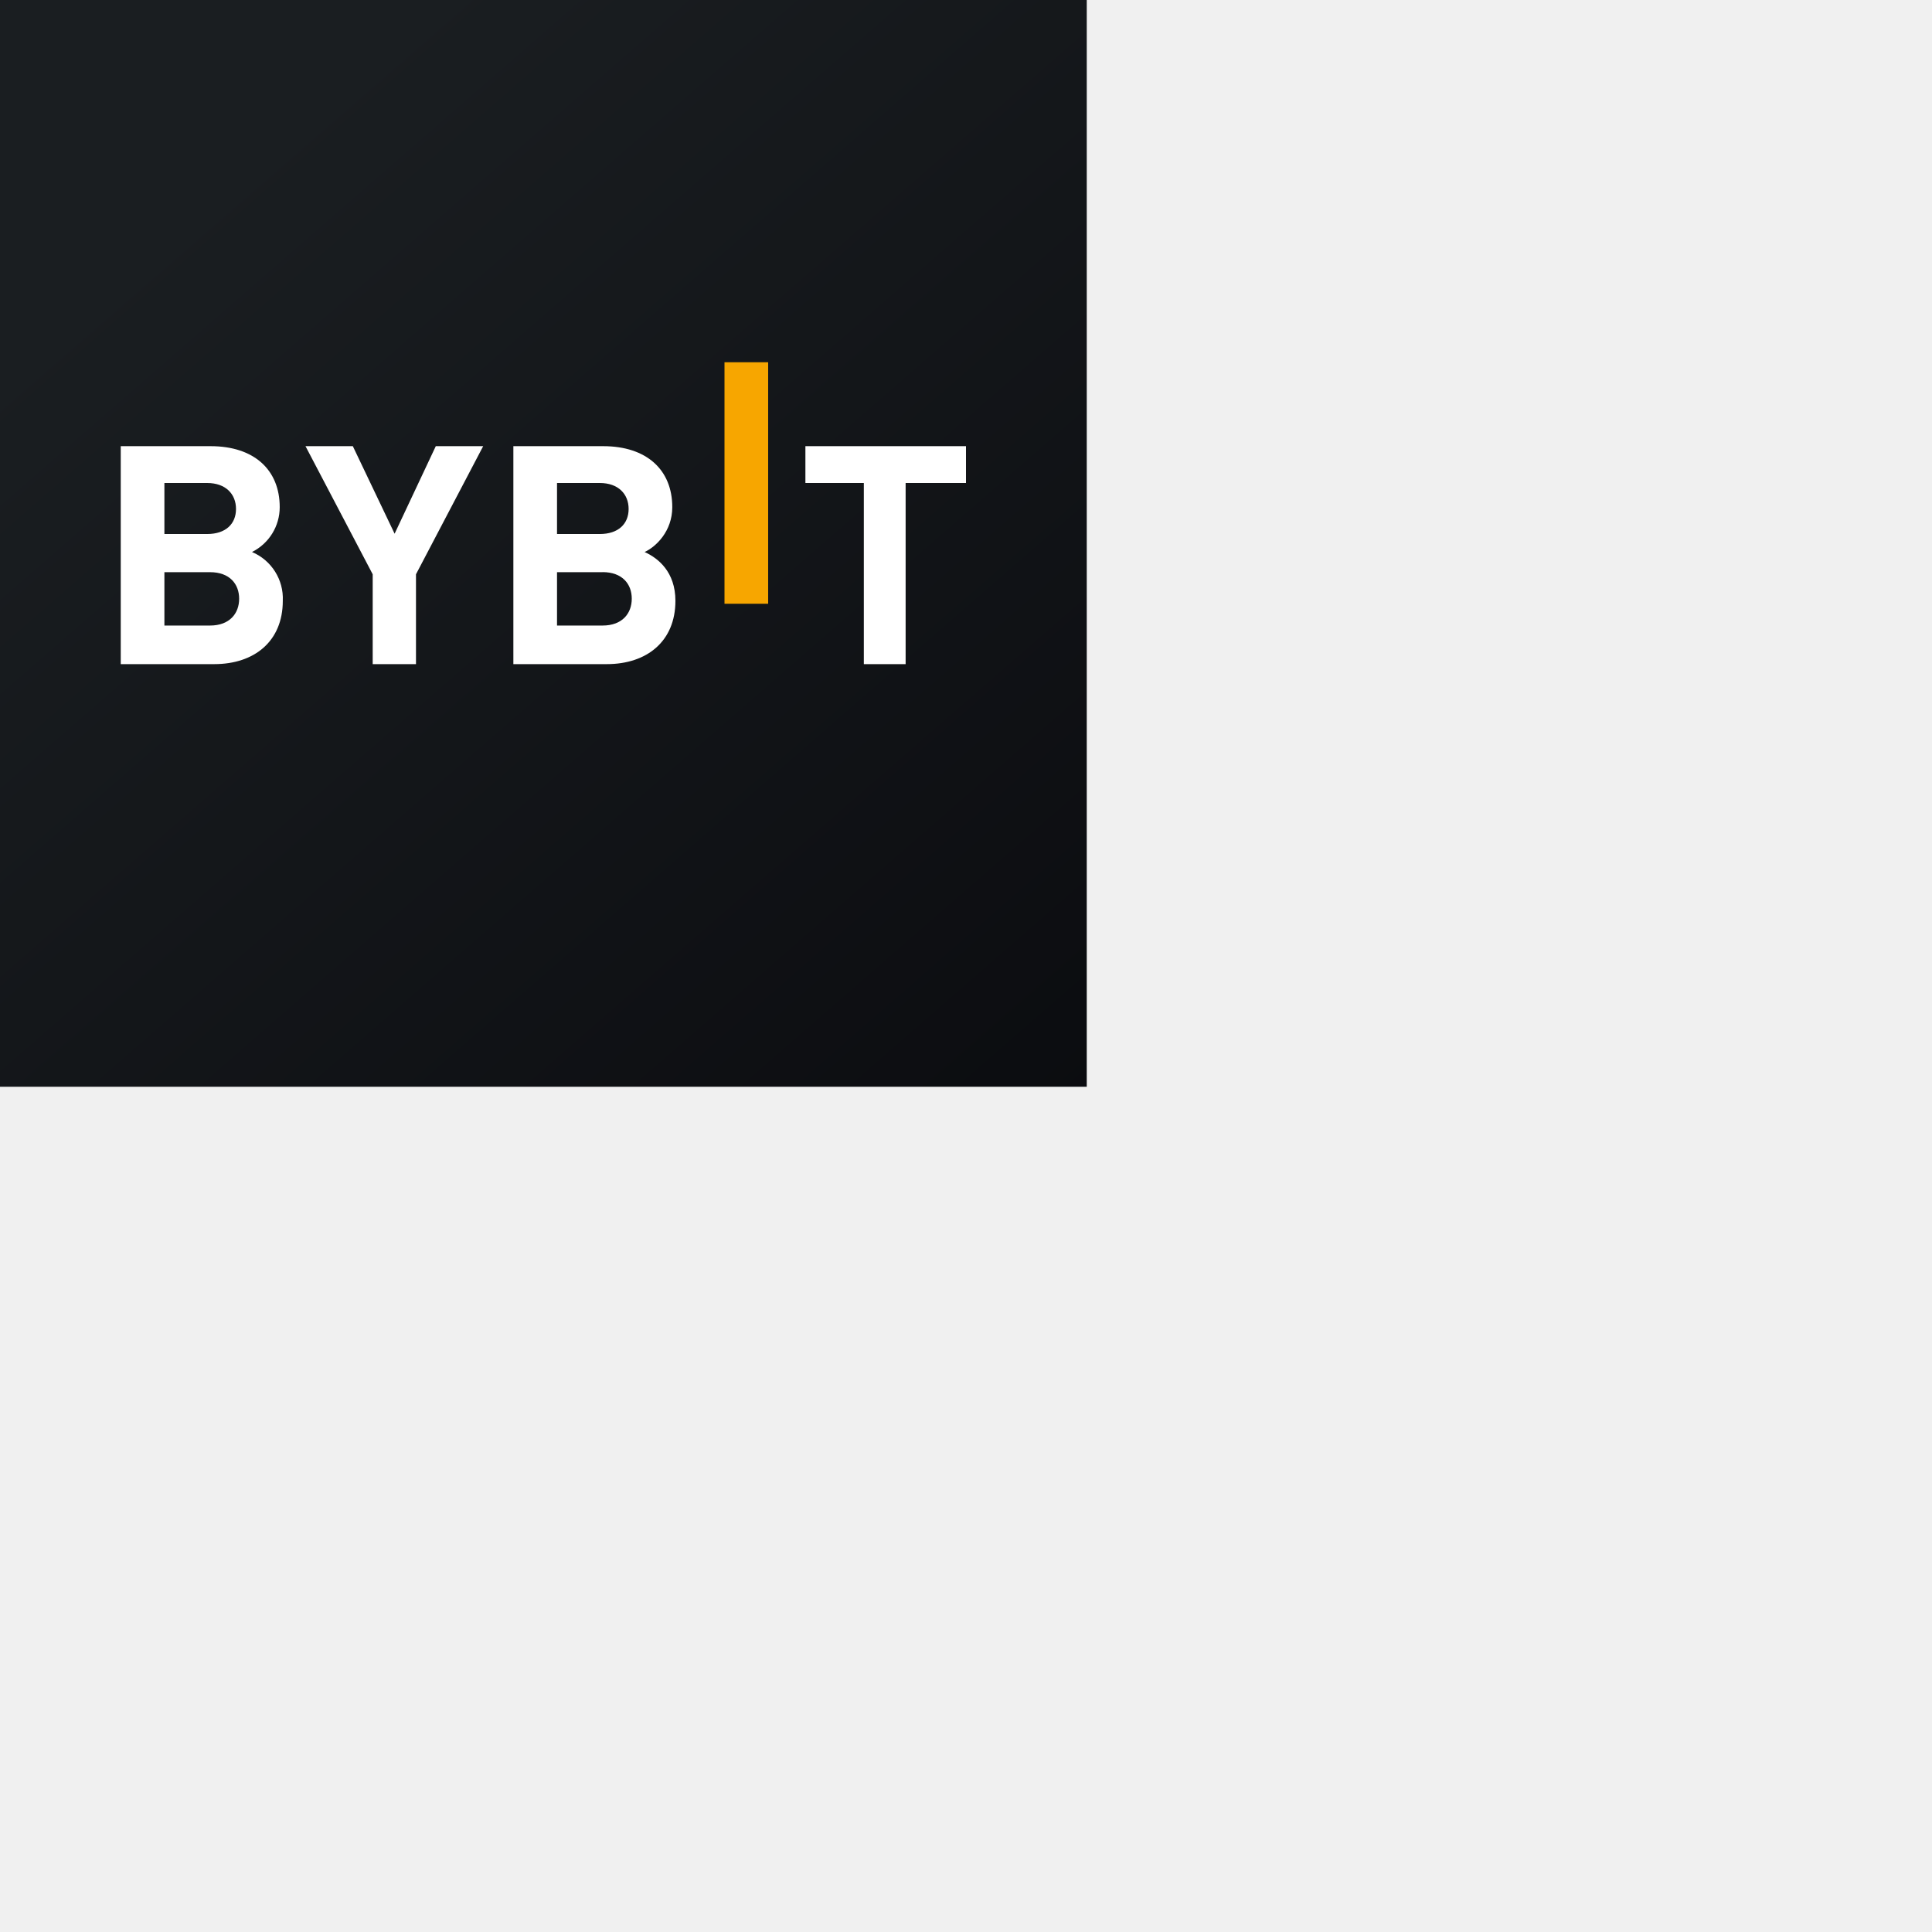
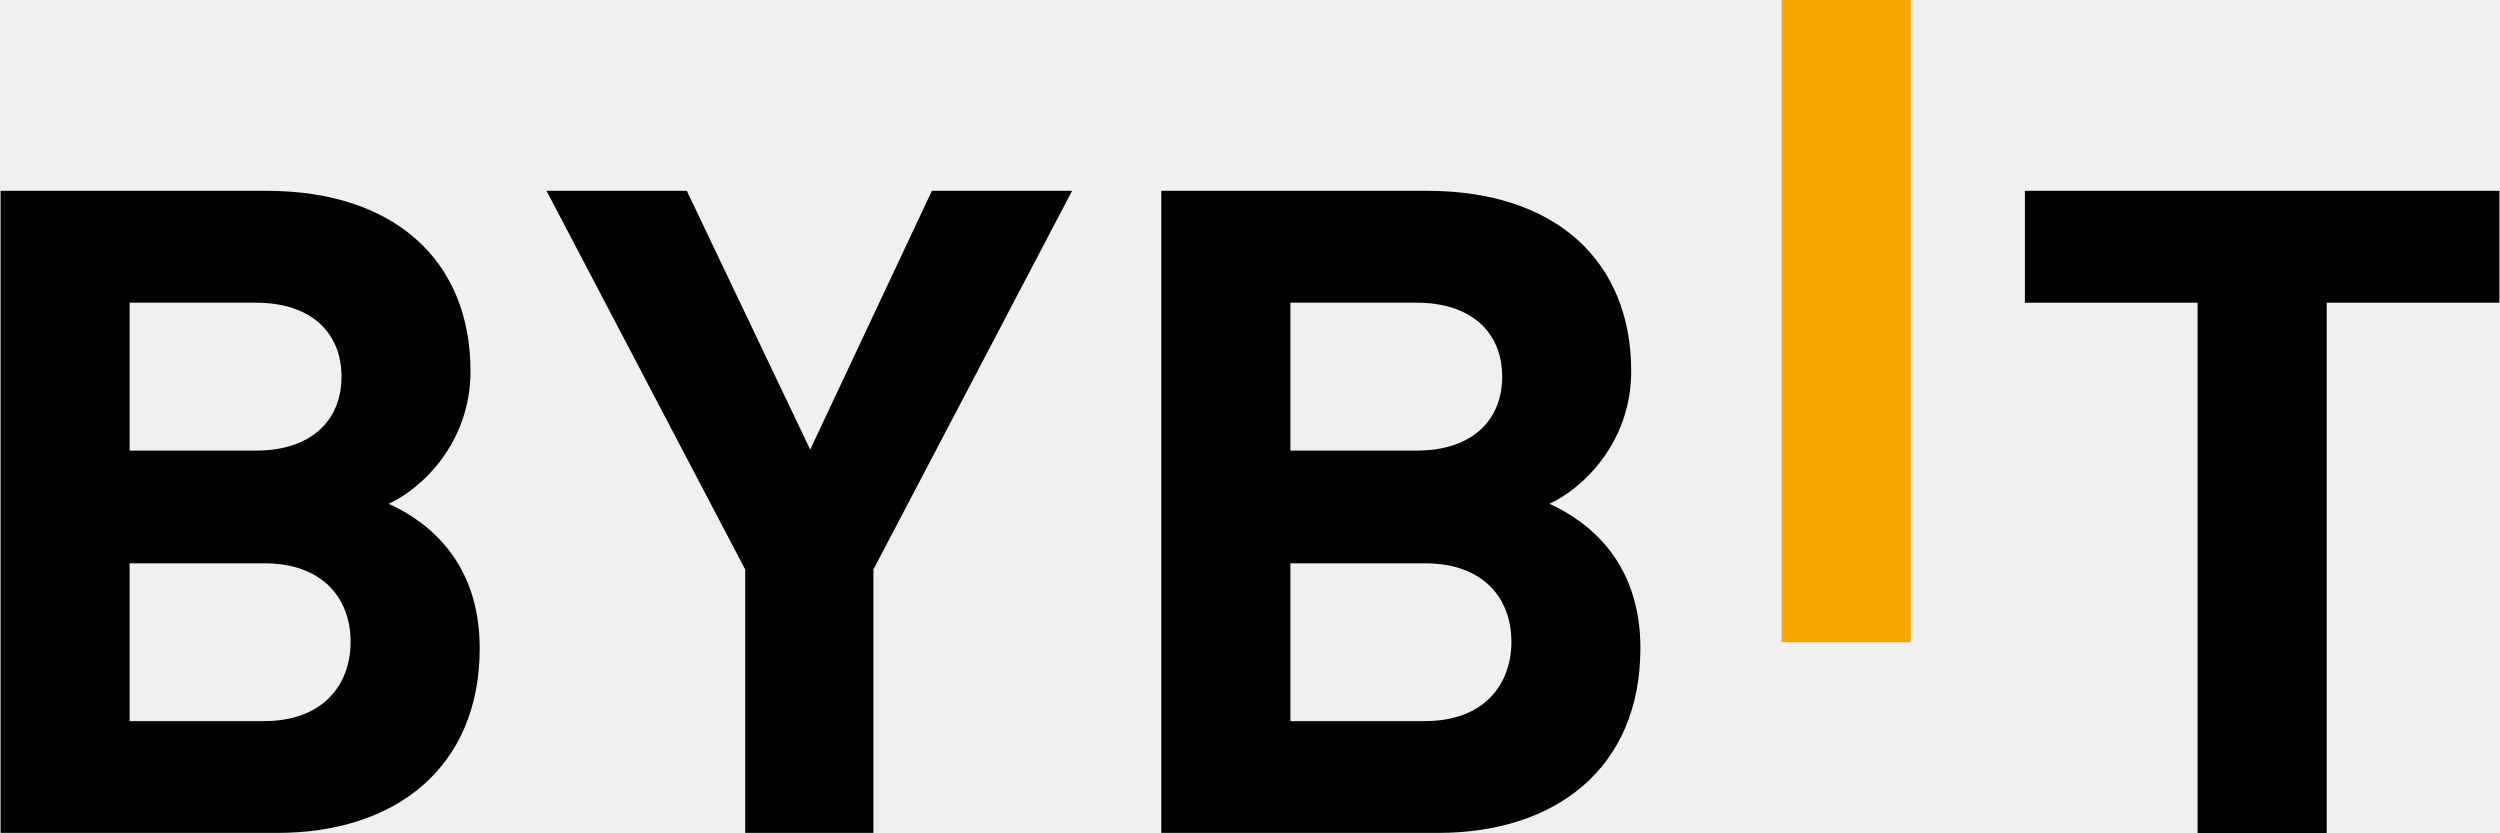
- <svg xmlns="http://www.w3.org/2000/svg" width="32" height="32" viewBox="0 0 32 32" fill="none">
-   <path fill="url(#a)" d="M0 0h18v18H0z" />
-   <path d="M12 10V6h.723v4H12Z" fill="#F7A600" />
-   <path fill-rule="evenodd" clip-rule="evenodd" d="M2 11h1.55c.661 0 1.134-.377 1.134-1.048a.836.836 0 0 0-.51-.809.83.83 0 0 0 .459-.743c0-.616-.422-1.01-1.145-1.01H2V11Zm.723-3h.708c.307 0 .478.183.478.43 0 .248-.171.415-.478.415h-.708V8Zm0 1.477h.755c.327 0 .483.197.483.44 0 .242-.156.444-.483.444h-.755v-.884ZM6.89 11V9.512L8.003 7.39h-.785l-.682 1.45-.692-1.45H5.06l1.113 2.122V11h.718Zm3.163 0h-1.55V7.39H9.99c.723 0 1.145.394 1.145 1.01 0 .4-.271.657-.458.743.223.101.51.328.51.809 0 .671-.474 1.048-1.135 1.048Zm-.12-3h-.707v.845h.708c.307 0 .478-.167.478-.415 0-.247-.171-.43-.478-.43Zm.047 1.477h-.754v.884h.754c.328 0 .484-.202.484-.445 0-.242-.156-.44-.484-.44ZM15 11V8h1v-.61H13.34V8h.968v3H15Z" fill="#fff" />
-   <defs>
-     <linearGradient id="a" x1="3.349" y1="3.122" x2="21.904" y2="24.434" gradientUnits="userSpaceOnUse">
-       <stop stop-color="#1A1E21" />
-       <stop offset="1" stop-color="#06060A" />
-     </linearGradient>
-   </defs>
+ <svg xmlns="http://www.w3.org/2000/svg" version="1.1" id="Layer_1" x="0px" y="0px" viewBox="0 0 2500 833" style="enable-background:new 0 0 2500 833;" xml:space="preserve">
+   <style type="text/css">
+ 	.st0{fill:#F7A600;}
+ </style>
+   <g id="Layer_x0020_1">
+     <g id="_2498434179408">
+       <g id="Layer_x0020_1_0">
+         <g id="_3036754161648">
+           <polygon class="st0" points="1781.6,642.2 1781.6,0 1910.7,0 1910.7,642.2     " />
+           <path d="M277.3,832.9H0.6V190.8h265.6c129,0,204.3,70.4,204.3,180.4c0,71.3-48.3,117.2-81.8,132.6c39.9,18,91,58.6,91,144.3      C479.7,767.9,395.2,832.9,277.3,832.9L277.3,832.9z M256,302.7H129.6v147.9H256c54.8,0,85.5-29.8,85.5-74S310.8,302.7,256,302.7      L256,302.7z M264.3,563.3H129.6v157.8h134.6c58.6,0,86.4-36.1,86.4-79.4C350.6,598.4,322.7,563.3,264.3,563.3z" />
+           <polygon points="873.4,569.5 873.4,832.9 745.2,832.9 745.2,569.5 546.5,190.8 686.8,190.8 810.2,449.6 931.9,190.8       1072.1,190.8     " />
+           <path d="M1438,832.9h-276.7V190.8h265.6c129,0,204.3,70.4,204.3,180.4c0,71.3-48.3,117.2-81.8,132.6c39.9,18,91,58.6,91,144.3      C1640.4,767.9,1556,832.9,1438,832.9L1438,832.9z M1416.7,302.7h-126.3v147.9h126.3c54.8,0,85.5-29.8,85.5-74      C1502.1,332.4,1471.4,302.7,1416.7,302.7z M1425,563.3h-134.6v157.8H1425c58.6,0,86.4-36.1,86.4-79.4      C1511.4,598.4,1483.5,563.3,1425,563.3L1425,563.3z" />
+           <polygon points="2326.7,302.7 2326.7,833 2197.6,833 2197.6,302.7 2024.9,302.7 2024.9,190.8 2499.4,190.8 2499.4,302.7     " />
+         </g>
+       </g>
+     </g>
+   </g>
</svg>
